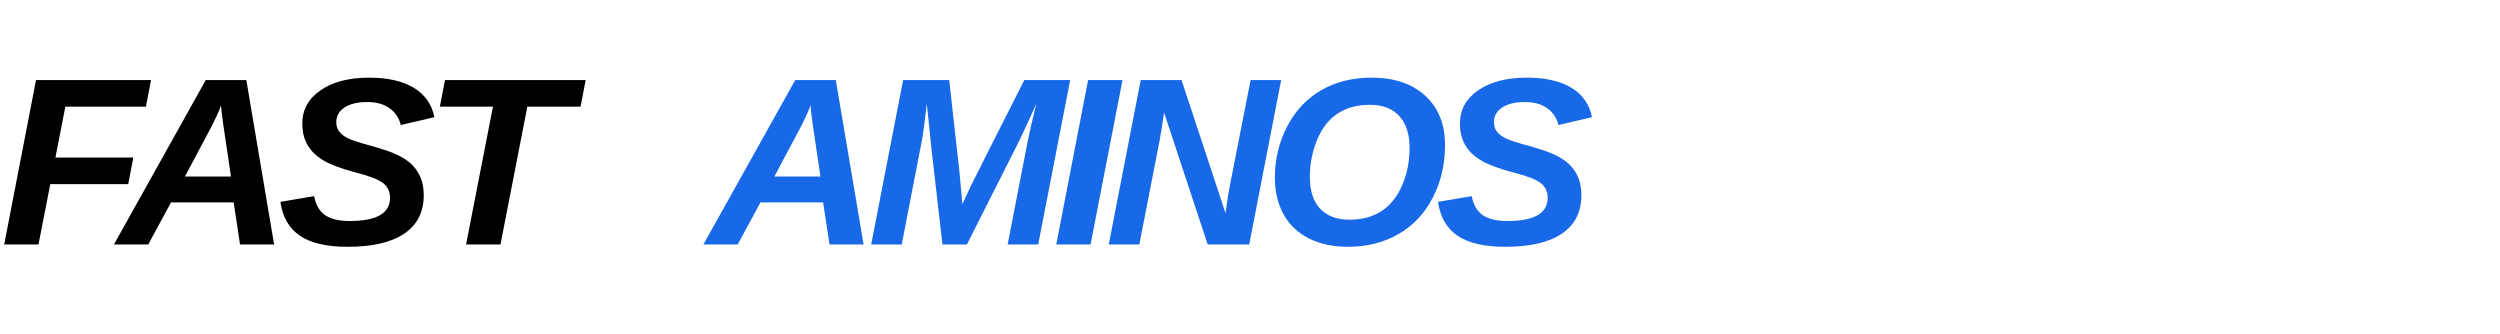
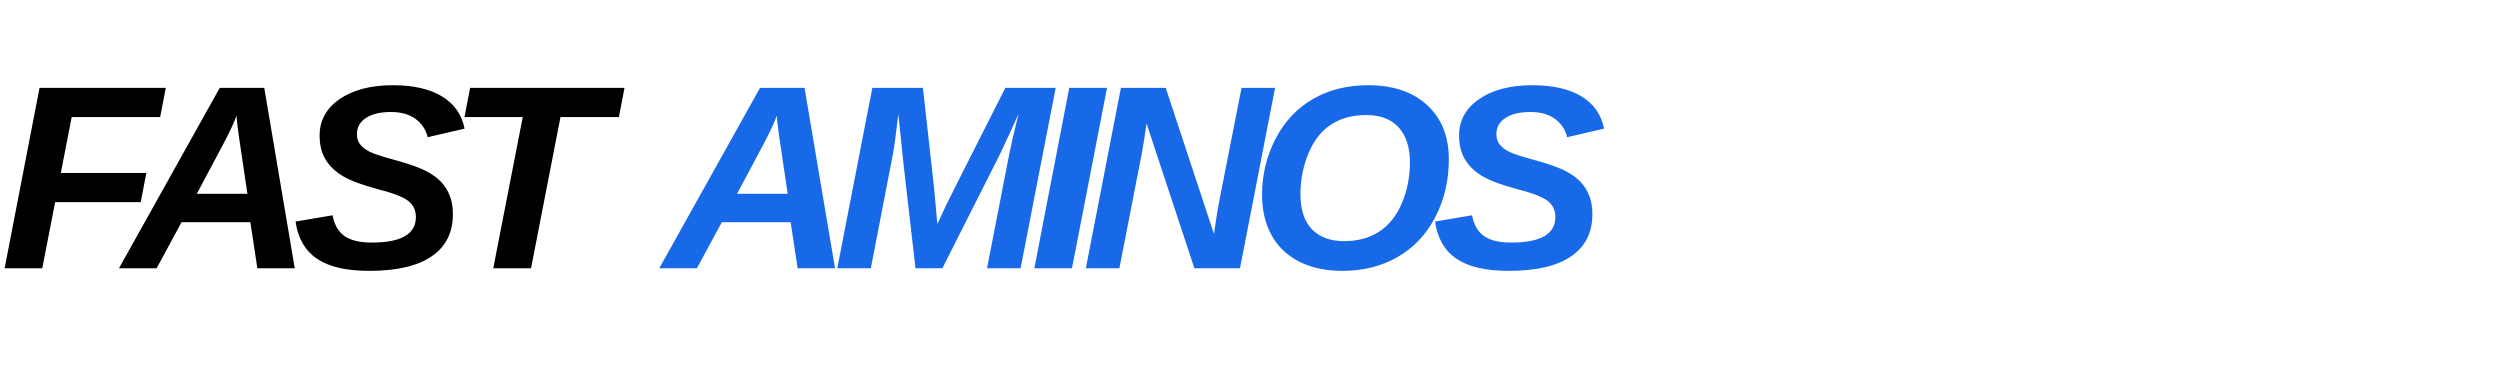
- <svg xmlns="http://www.w3.org/2000/svg" viewBox="0 0 900 120" role="img" aria-labelledby="title">
-   <text x="0" y="88" font-family="Arial Black,Arial,sans-serif" font-size="86" font-weight="900" font-style="italic" letter-spacing="-5">FAST</text>
-   <text x="255" y="88" font-family="Arial Black,Arial,sans-serif" font-size="86" font-weight="900" font-style="italic" letter-spacing="-5" fill="#1769E8">AMINOS</text>
+ <svg xmlns="http://www.w3.org/2000/svg" viewBox="0 0 820 120" role="img" aria-labelledby="title">
+   <text x="0" y="88" font-family="Arial Black,Arial,sans-serif" font-size="86" font-weight="900" font-style="italic" letter-spacing="-7">FAST</text>
+   <text x="218" y="88" font-family="Arial Black,Arial,sans-serif" font-size="86" font-weight="900" font-style="italic" letter-spacing="-7" fill="#1769E8">AMINOS</text>
</svg>
